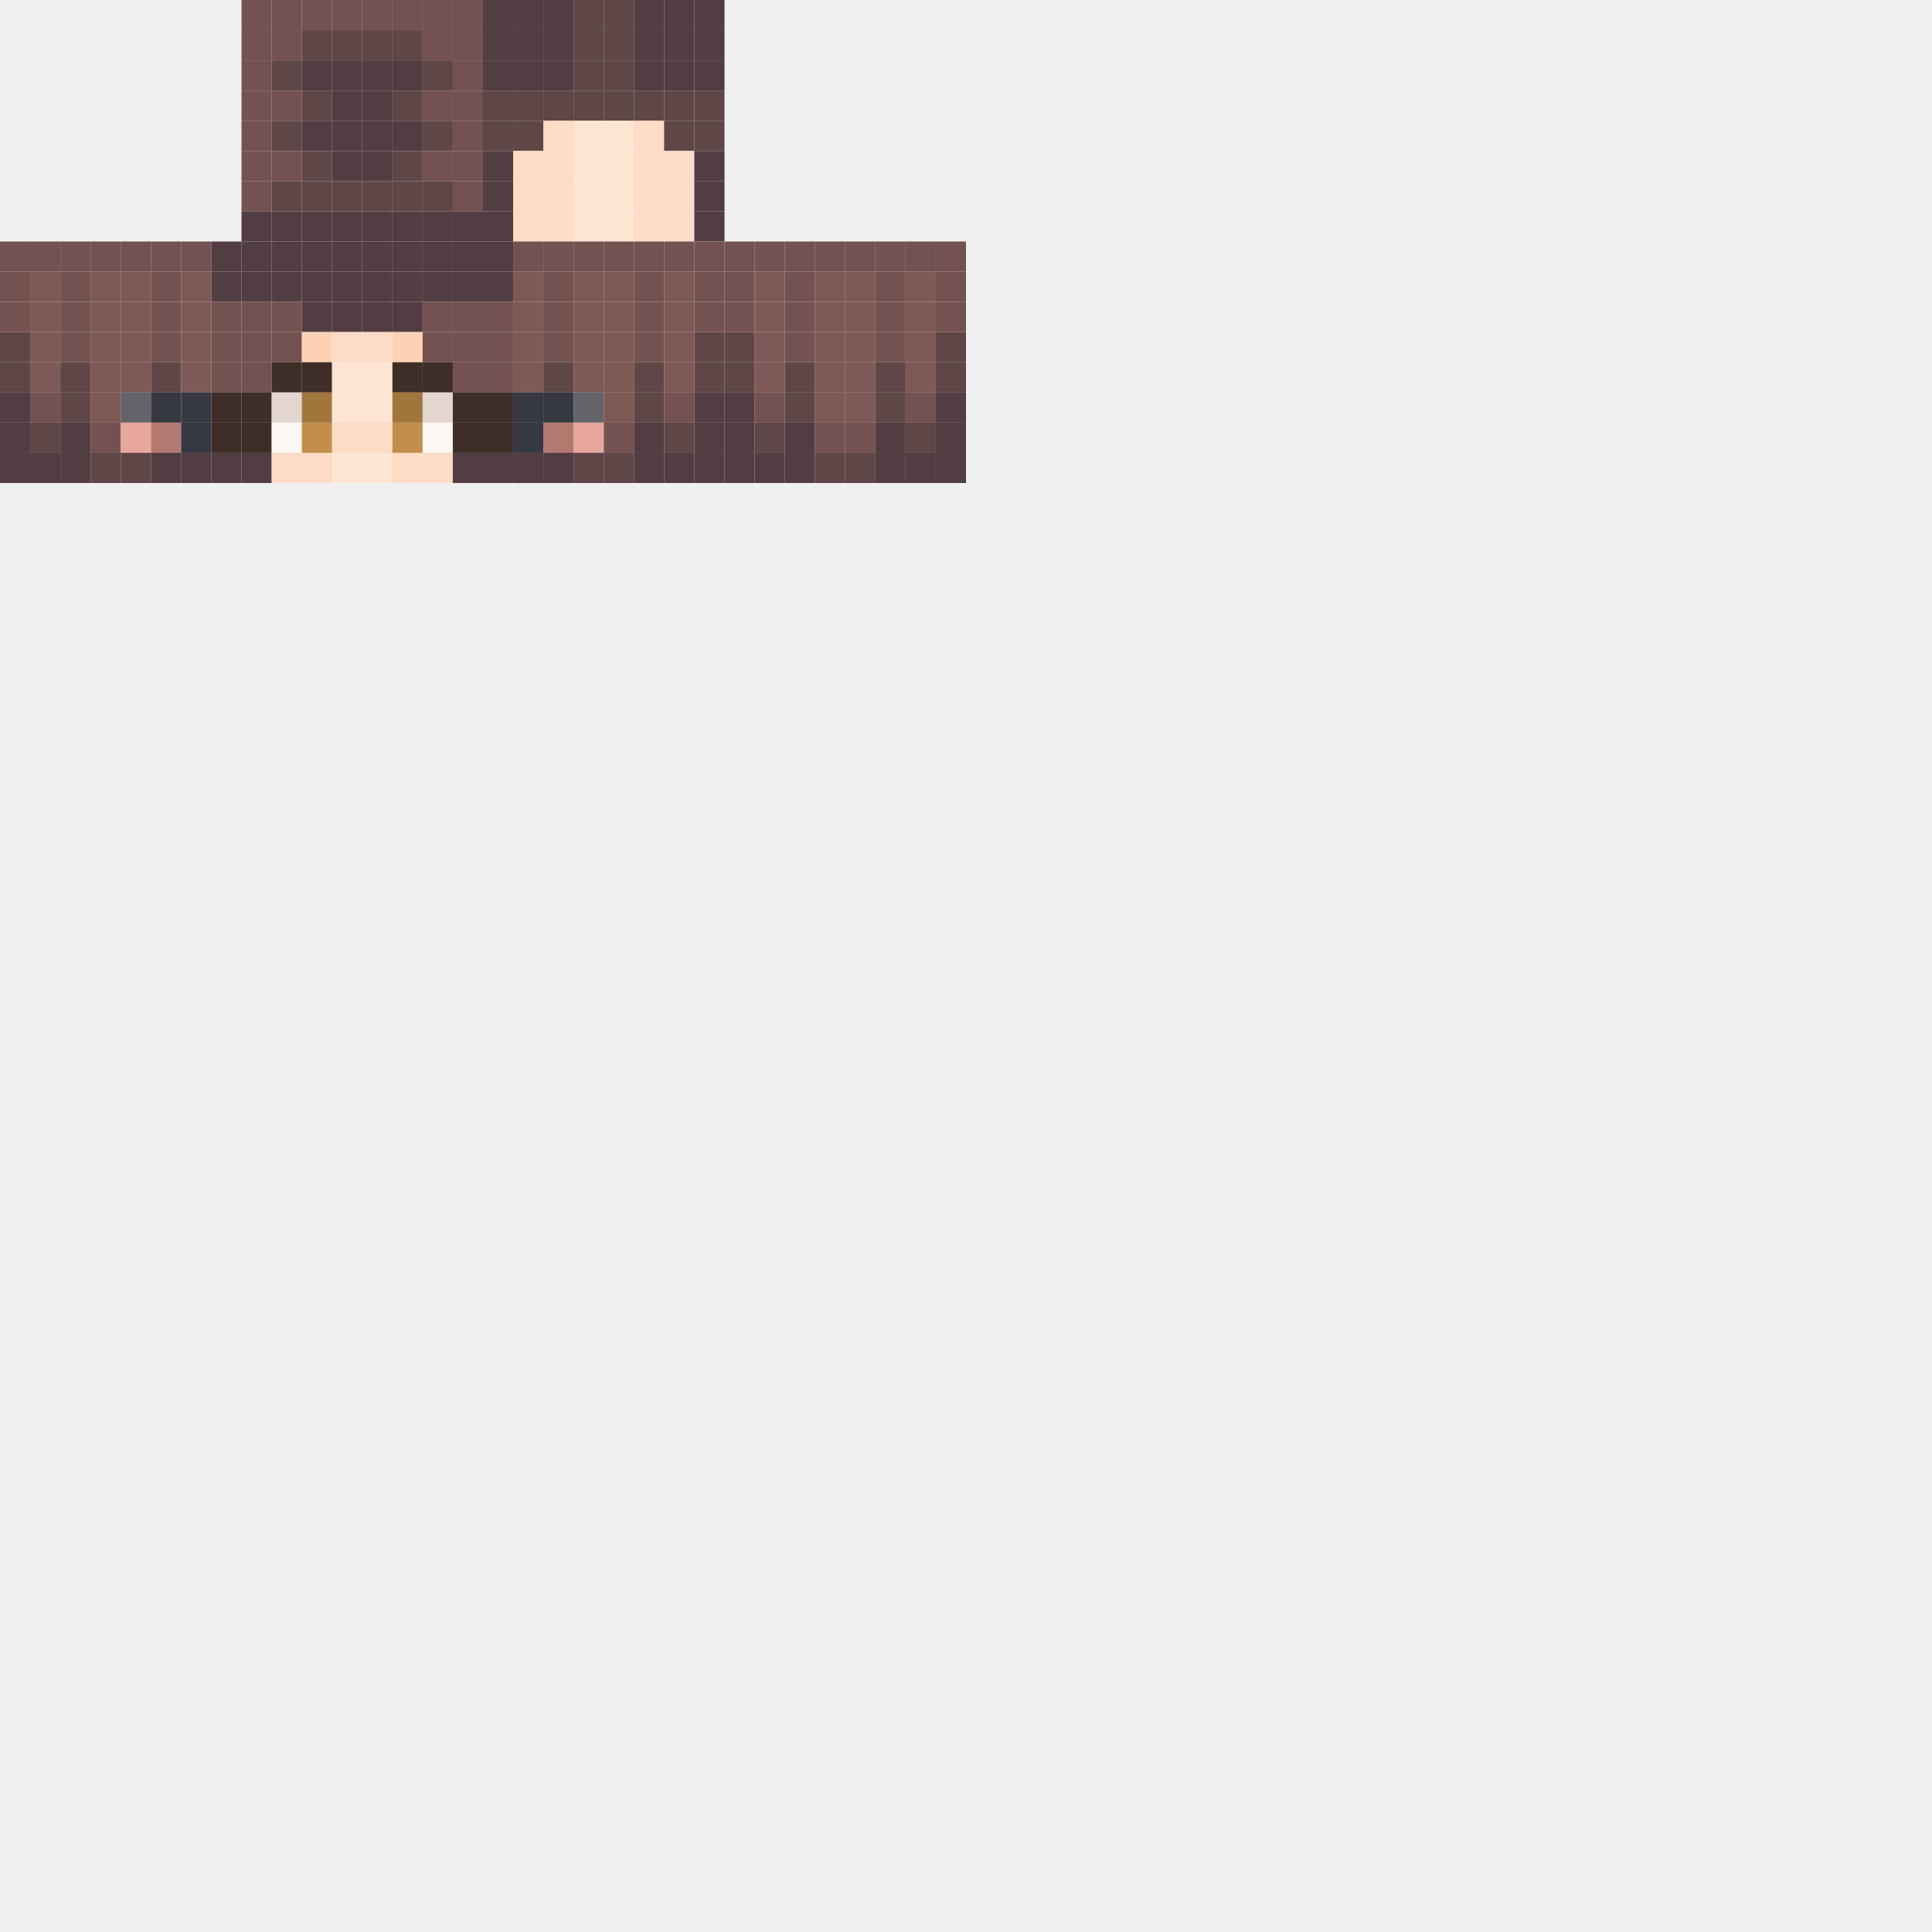
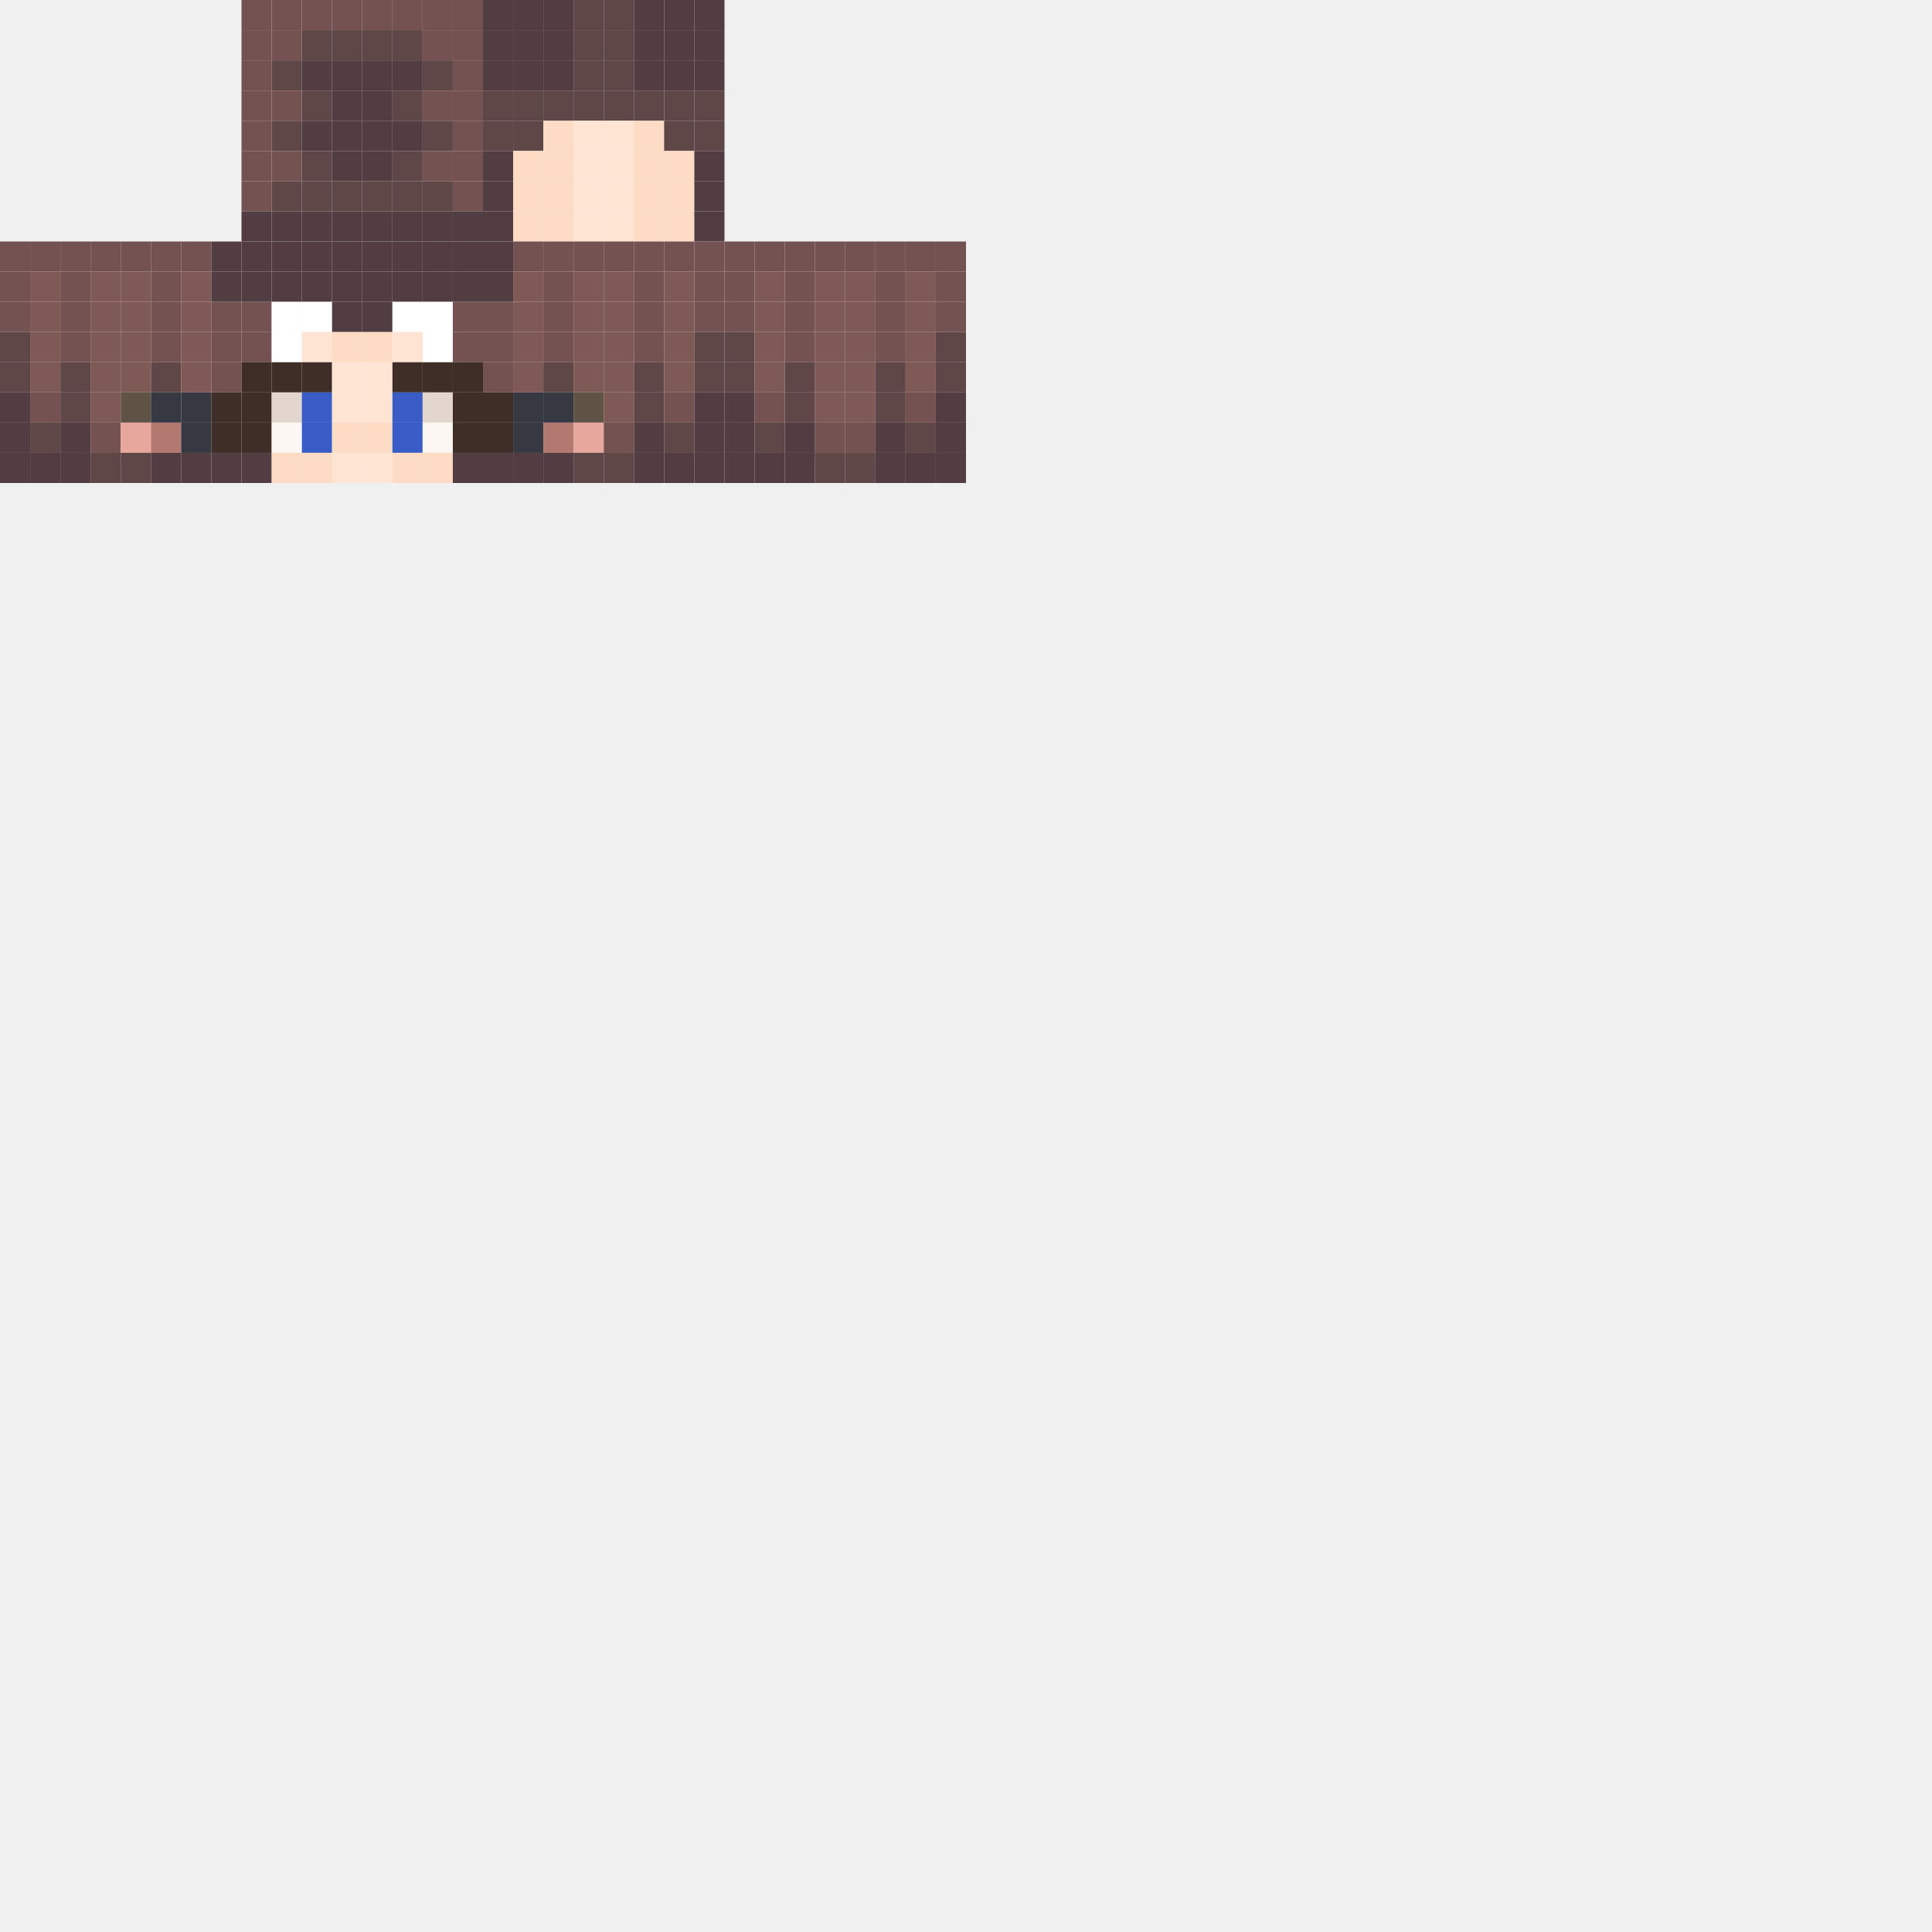
<svg xmlns="http://www.w3.org/2000/svg" width="64" height="64">
  <rect x="8" y="0" width="1" height="1" fill="#745251" class="colorizable-skin" />
  <rect x="9" y="0" width="1" height="1" fill="#745251" class="colorizable-skin" />
  <rect x="10" y="0" width="1" height="1" fill="#745251" class="colorizable-skin" />
  <rect x="11" y="0" width="1" height="1" fill="#745251" class="colorizable-skin" />
  <rect x="12" y="0" width="1" height="1" fill="#745251" class="colorizable-skin" />
  <rect x="13" y="0" width="1" height="1" fill="#745251" class="colorizable-skin" />
  <rect x="14" y="0" width="1" height="1" fill="#745251" class="colorizable-skin" />
  <rect x="15" y="0" width="1" height="1" fill="#745251" class="colorizable-skin" />
  <rect x="8" y="1" width="1" height="1" fill="#745251" class="colorizable-skin" />
  <rect x="9" y="1" width="1" height="1" fill="#745251" class="colorizable-skin" />
  <rect x="10" y="1" width="1" height="1" fill="#5f4747" class="colorizable-skin" />
  <rect x="11" y="1" width="1" height="1" fill="#5f4747" class="colorizable-skin" />
  <rect x="12" y="1" width="1" height="1" fill="#5f4747" class="colorizable-skin" />
  <rect x="13" y="1" width="1" height="1" fill="#5f4747" class="colorizable-skin" />
  <rect x="14" y="1" width="1" height="1" fill="#745251" class="colorizable-skin" />
  <rect x="15" y="1" width="1" height="1" fill="#745251" class="colorizable-skin" />
  <rect x="8" y="2" width="1" height="1" fill="#745251" class="colorizable-skin" />
  <rect x="9" y="2" width="1" height="1" fill="#5f4747" class="colorizable-skin" />
  <rect x="10" y="2" width="1" height="1" fill="#523d42" class="colorizable-skin" />
  <rect x="11" y="2" width="1" height="1" fill="#523d42" class="colorizable-skin" />
  <rect x="12" y="2" width="1" height="1" fill="#523d42" class="colorizable-skin" />
  <rect x="13" y="2" width="1" height="1" fill="#523d42" class="colorizable-skin" />
  <rect x="14" y="2" width="1" height="1" fill="#5f4747" class="colorizable-skin" />
  <rect x="15" y="2" width="1" height="1" fill="#745251" class="colorizable-skin" />
  <rect x="8" y="3" width="1" height="1" fill="#745251" class="colorizable-skin" />
  <rect x="9" y="3" width="1" height="1" fill="#745251" class="colorizable-skin" />
  <rect x="10" y="3" width="1" height="1" fill="#5f4747" class="colorizable-skin" />
  <rect x="11" y="3" width="1" height="1" fill="#523d42" class="colorizable-skin" />
  <rect x="12" y="3" width="1" height="1" fill="#523d42" class="colorizable-skin" />
  <rect x="13" y="3" width="1" height="1" fill="#5f4747" class="colorizable-skin" />
  <rect x="14" y="3" width="1" height="1" fill="#745251" class="colorizable-skin" />
  <rect x="15" y="3" width="1" height="1" fill="#745251" class="colorizable-skin" />
  <rect x="8" y="4" width="1" height="1" fill="#745251" class="colorizable-skin" />
  <rect x="9" y="4" width="1" height="1" fill="#5f4747" class="colorizable-skin" />
  <rect x="10" y="4" width="1" height="1" fill="#523d42" class="colorizable-skin" />
  <rect x="11" y="4" width="1" height="1" fill="#523d42" class="colorizable-skin" />
  <rect x="12" y="4" width="1" height="1" fill="#523d42" class="colorizable-skin" />
  <rect x="13" y="4" width="1" height="1" fill="#523d42" class="colorizable-skin" />
  <rect x="14" y="4" width="1" height="1" fill="#5f4747" class="colorizable-skin" />
  <rect x="15" y="4" width="1" height="1" fill="#745251" class="colorizable-skin" />
  <rect x="8" y="5" width="1" height="1" fill="#745251" class="colorizable-skin" />
  <rect x="9" y="5" width="1" height="1" fill="#745251" class="colorizable-skin" />
  <rect x="10" y="5" width="1" height="1" fill="#5f4747" class="colorizable-skin" />
  <rect x="11" y="5" width="1" height="1" fill="#523d42" class="colorizable-skin" />
  <rect x="12" y="5" width="1" height="1" fill="#523d42" class="colorizable-skin" />
  <rect x="13" y="5" width="1" height="1" fill="#5f4747" class="colorizable-skin" />
  <rect x="14" y="5" width="1" height="1" fill="#745251" class="colorizable-skin" />
  <rect x="15" y="5" width="1" height="1" fill="#745251" class="colorizable-skin" />
  <rect x="8" y="6" width="1" height="1" fill="#745251" class="colorizable-skin" />
  <rect x="9" y="6" width="1" height="1" fill="#5f4747" class="colorizable-skin" />
  <rect x="10" y="6" width="1" height="1" fill="#5f4747" class="colorizable-skin" />
  <rect x="11" y="6" width="1" height="1" fill="#5f4747" class="colorizable-skin" />
  <rect x="12" y="6" width="1" height="1" fill="#5f4747" class="colorizable-skin" />
  <rect x="13" y="6" width="1" height="1" fill="#5f4747" class="colorizable-skin" />
  <rect x="14" y="6" width="1" height="1" fill="#5f4747" class="colorizable-skin" />
  <rect x="15" y="6" width="1" height="1" fill="#745251" class="colorizable-skin" />
  <rect x="8" y="7" width="1" height="1" fill="#523d42" class="colorizable-skin" />
  <rect x="9" y="7" width="1" height="1" fill="#523d42" class="colorizable-skin" />
  <rect x="10" y="7" width="1" height="1" fill="#523d42" class="colorizable-skin" />
  <rect x="11" y="7" width="1" height="1" fill="#523d42" class="colorizable-skin" />
  <rect x="12" y="7" width="1" height="1" fill="#523d42" class="colorizable-skin" />
  <rect x="13" y="7" width="1" height="1" fill="#523d42" class="colorizable-skin" />
  <rect x="14" y="7" width="1" height="1" fill="#523d42" class="colorizable-skin" />
  <rect x="15" y="7" width="1" height="1" fill="#523d42" class="colorizable-skin" />
  <rect x="16" y="0" width="1" height="1" fill="#523d42" class="colorizable-skin" />
  <rect x="17" y="0" width="1" height="1" fill="#523d42" class="colorizable-skin" />
  <rect x="18" y="0" width="1" height="1" fill="#523d42" class="colorizable-skin" />
  <rect x="19" y="0" width="1" height="1" fill="#5f4747" class="colorizable-skin" />
  <rect x="20" y="0" width="1" height="1" fill="#5f4747" class="colorizable-skin" />
  <rect x="21" y="0" width="1" height="1" fill="#523d42" class="colorizable-skin" />
  <rect x="22" y="0" width="1" height="1" fill="#523d42" class="colorizable-skin" />
  <rect x="23" y="0" width="1" height="1" fill="#523d42" class="colorizable-skin" />
  <rect x="16" y="1" width="1" height="1" fill="#523d42" class="colorizable-skin" />
  <rect x="17" y="1" width="1" height="1" fill="#523d42" class="colorizable-skin" />
  <rect x="18" y="1" width="1" height="1" fill="#523d42" class="colorizable-skin" />
  <rect x="19" y="1" width="1" height="1" fill="#5f4747" class="colorizable-skin" />
  <rect x="20" y="1" width="1" height="1" fill="#5f4747" class="colorizable-skin" />
  <rect x="21" y="1" width="1" height="1" fill="#523d42" class="colorizable-skin" />
  <rect x="22" y="1" width="1" height="1" fill="#523d42" class="colorizable-skin" />
  <rect x="23" y="1" width="1" height="1" fill="#523d42" class="colorizable-skin" />
  <rect x="16" y="2" width="1" height="1" fill="#523d42" class="colorizable-skin" />
  <rect x="17" y="2" width="1" height="1" fill="#523d42" class="colorizable-skin" />
  <rect x="18" y="2" width="1" height="1" fill="#523d42" class="colorizable-skin" />
  <rect x="19" y="2" width="1" height="1" fill="#5f4747" class="colorizable-skin" />
  <rect x="20" y="2" width="1" height="1" fill="#5f4747" class="colorizable-skin" />
  <rect x="21" y="2" width="1" height="1" fill="#523d42" class="colorizable-skin" />
  <rect x="22" y="2" width="1" height="1" fill="#523d42" class="colorizable-skin" />
  <rect x="23" y="2" width="1" height="1" fill="#523d42" class="colorizable-skin" />
  <rect x="16" y="3" width="1" height="1" fill="#5f4747" class="colorizable-skin" />
  <rect x="17" y="3" width="1" height="1" fill="#5f4747" class="colorizable-skin" />
  <rect x="18" y="3" width="1" height="1" fill="#5f4747" class="colorizable-skin" />
  <rect x="19" y="3" width="1" height="1" fill="#5f4747" class="colorizable-skin" />
  <rect x="20" y="3" width="1" height="1" fill="#5f4747" class="colorizable-skin" />
  <rect x="21" y="3" width="1" height="1" fill="#5f4747" class="colorizable-skin" />
  <rect x="22" y="3" width="1" height="1" fill="#5f4747" class="colorizable-skin" />
  <rect x="23" y="3" width="1" height="1" fill="#5f4747" class="colorizable-skin" />
  <rect x="16" y="4" width="1" height="1" fill="#5f4747" class="colorizable-skin" />
  <rect x="17" y="4" width="1" height="1" fill="#5f4747" class="colorizable-skin" />
  <rect x="18" y="4" width="1" height="1" fill="#fddbc4" class="colorizable-skin" />
  <rect x="19" y="4" width="1" height="1" fill="#fde4d3" class="colorizable-skin" />
  <rect x="20" y="4" width="1" height="1" fill="#fde4d3" class="colorizable-skin" />
  <rect x="21" y="4" width="1" height="1" fill="#fddbc4" class="colorizable-skin" />
  <rect x="22" y="4" width="1" height="1" fill="#5f4747" class="colorizable-skin" />
  <rect x="23" y="4" width="1" height="1" fill="#5f4747" class="colorizable-skin" />
  <rect x="16" y="5" width="1" height="1" fill="#523d42" class="colorizable-skin" />
  <rect x="17" y="5" width="1" height="1" fill="#fddbc4" class="colorizable-skin" />
  <rect x="18" y="5" width="1" height="1" fill="#fddbc4" class="colorizable-skin" />
  <rect x="19" y="5" width="1" height="1" fill="#fde4d3" class="colorizable-skin" />
  <rect x="20" y="5" width="1" height="1" fill="#fde4d3" class="colorizable-skin" />
  <rect x="21" y="5" width="1" height="1" fill="#fddbc4" class="colorizable-skin" />
  <rect x="22" y="5" width="1" height="1" fill="#fddbc4" class="colorizable-skin" />
  <rect x="23" y="5" width="1" height="1" fill="#523d42" class="colorizable-skin" />
  <rect x="16" y="6" width="1" height="1" fill="#523d42" class="colorizable-skin" />
  <rect x="17" y="6" width="1" height="1" fill="#fddbc4" class="colorizable-skin" />
  <rect x="18" y="6" width="1" height="1" fill="#fddbc4" class="colorizable-skin" />
  <rect x="19" y="6" width="1" height="1" fill="#fde4d3" class="colorizable-skin" />
  <rect x="20" y="6" width="1" height="1" fill="#fde4d3" class="colorizable-skin" />
  <rect x="21" y="6" width="1" height="1" fill="#fddbc4" class="colorizable-skin" />
  <rect x="22" y="6" width="1" height="1" fill="#fddbc4" class="colorizable-skin" />
  <rect x="23" y="6" width="1" height="1" fill="#523d42" class="colorizable-skin" />
  <rect x="16" y="7" width="1" height="1" fill="#523d42" class="colorizable-skin" />
  <rect x="17" y="7" width="1" height="1" fill="#fddbc4" class="colorizable-skin" />
  <rect x="18" y="7" width="1" height="1" fill="#fddbc4" class="colorizable-skin" />
  <rect x="19" y="7" width="1" height="1" fill="#fde4d3" class="colorizable-skin" />
  <rect x="20" y="7" width="1" height="1" fill="#fde4d3" class="colorizable-skin" />
  <rect x="21" y="7" width="1" height="1" fill="#fddbc4" class="colorizable-skin" />
  <rect x="22" y="7" width="1" height="1" fill="#fddbc4" class="colorizable-skin" />
  <rect x="23" y="7" width="1" height="1" fill="#523d42" class="colorizable-skin" />
  <rect x="0" y="8" width="1" height="1" fill="#745251" class="colorizable-skin" />
  <rect x="1" y="8" width="1" height="1" fill="#745251" class="colorizable-skin" />
  <rect x="2" y="8" width="1" height="1" fill="#745251" class="colorizable-skin" />
  <rect x="3" y="8" width="1" height="1" fill="#745251" class="colorizable-skin" />
  <rect x="4" y="8" width="1" height="1" fill="#745251" class="colorizable-skin" />
  <rect x="5" y="8" width="1" height="1" fill="#745251" class="colorizable-skin" />
  <rect x="6" y="8" width="1" height="1" fill="#745251" class="colorizable-skin" />
  <rect x="7" y="8" width="1" height="1" fill="#523d42" class="colorizable-skin" />
  <rect x="0" y="9" width="1" height="1" fill="#745251" class="colorizable-skin" />
  <rect x="1" y="9" width="1" height="1" fill="#7f5955" class="colorizable-skin" />
  <rect x="2" y="9" width="1" height="1" fill="#745251" class="colorizable-skin" />
  <rect x="3" y="9" width="1" height="1" fill="#7f5955" class="colorizable-skin" />
  <rect x="4" y="9" width="1" height="1" fill="#7f5955" class="colorizable-skin" />
  <rect x="5" y="9" width="1" height="1" fill="#745251" class="colorizable-skin" />
  <rect x="6" y="9" width="1" height="1" fill="#7f5955" class="colorizable-skin" />
  <rect x="7" y="9" width="1" height="1" fill="#523d42" class="colorizable-skin" />
  <rect x="0" y="10" width="1" height="1" fill="#745251" class="colorizable-skin" />
  <rect x="1" y="10" width="1" height="1" fill="#7f5955" class="colorizable-skin" />
  <rect x="2" y="10" width="1" height="1" fill="#745251" class="colorizable-skin" />
  <rect x="3" y="10" width="1" height="1" fill="#7f5955" class="colorizable-skin" />
  <rect x="4" y="10" width="1" height="1" fill="#7f5955" class="colorizable-skin" />
  <rect x="5" y="10" width="1" height="1" fill="#745251" class="colorizable-skin" />
  <rect x="6" y="10" width="1" height="1" fill="#7f5955" class="colorizable-skin" />
  <rect x="7" y="10" width="1" height="1" fill="#745251" class="colorizable-skin" />
  <rect x="0" y="11" width="1" height="1" fill="#5f4747" class="colorizable-skin" />
  <rect x="1" y="11" width="1" height="1" fill="#7f5955" class="colorizable-skin" />
  <rect x="2" y="11" width="1" height="1" fill="#745251" class="colorizable-skin" />
  <rect x="3" y="11" width="1" height="1" fill="#7f5955" class="colorizable-skin" />
  <rect x="4" y="11" width="1" height="1" fill="#7f5955" class="colorizable-skin" />
  <rect x="5" y="11" width="1" height="1" fill="#745251" class="colorizable-skin" />
  <rect x="6" y="11" width="1" height="1" fill="#7f5955" class="colorizable-skin" />
  <rect x="7" y="11" width="1" height="1" fill="#745251" class="colorizable-skin" />
  <rect x="0" y="12" width="1" height="1" fill="#5f4747" class="colorizable-skin" />
  <rect x="1" y="12" width="1" height="1" fill="#7f5955" class="colorizable-skin" />
  <rect x="2" y="12" width="1" height="1" fill="#5f4747" class="colorizable-skin" />
  <rect x="3" y="12" width="1" height="1" fill="#7f5955" class="colorizable-skin" />
  <rect x="4" y="12" width="1" height="1" fill="#7f5955" class="colorizable-skin" />
  <rect x="5" y="12" width="1" height="1" fill="#5f4747" class="colorizable-skin" />
  <rect x="6" y="12" width="1" height="1" fill="#7f5955" class="colorizable-skin" />
  <rect x="7" y="12" width="1" height="1" fill="#745251" class="colorizable-skin" />
  <rect x="0" y="13" width="1" height="1" fill="#523d42" class="colorizable-skin" />
  <rect x="1" y="13" width="1" height="1" fill="#745251" class="colorizable-skin" />
  <rect x="2" y="13" width="1" height="1" fill="#5f4747" class="colorizable-skin" />
  <rect x="3" y="13" width="1" height="1" fill="#7f5955" class="colorizable-skin" />
-   <rect x="4" y="13" width="1" height="1" fill="#63646a" class="colorizable-skin" />
+   <rect x="4" y="13" width="1" height="1" fill="#5f5345" class="colorizable-skin" />
  <rect x="5" y="13" width="1" height="1" fill="#363941" class="colorizable-skin" />
  <rect x="6" y="13" width="1" height="1" fill="#363941" class="colorizable-skin" />
  <rect x="7" y="13" width="1" height="1" fill="#3f2e27" class="colorizable-skin" />
  <rect x="0" y="14" width="1" height="1" fill="#523d42" class="colorizable-skin" />
  <rect x="1" y="14" width="1" height="1" fill="#5f4747" class="colorizable-skin" />
  <rect x="2" y="14" width="1" height="1" fill="#523d42" class="colorizable-skin" />
  <rect x="3" y="14" width="1" height="1" fill="#745251" class="colorizable-skin" />
  <rect x="4" y="14" width="1" height="1" fill="#e7a79d" class="colorizable-skin" />
  <rect x="5" y="14" width="1" height="1" fill="#b37971" class="colorizable-skin" />
  <rect x="6" y="14" width="1" height="1" fill="#363941" class="colorizable-skin" />
  <rect x="7" y="14" width="1" height="1" fill="#3f2e27" class="colorizable-skin" />
  <rect x="0" y="15" width="1" height="1" fill="#523d42" class="colorizable-skin" />
  <rect x="1" y="15" width="1" height="1" fill="#523d42" class="colorizable-skin" />
  <rect x="2" y="15" width="1" height="1" fill="#523d42" class="colorizable-skin" />
  <rect x="3" y="15" width="1" height="1" fill="#5f4747" class="colorizable-skin" />
  <rect x="4" y="15" width="1" height="1" fill="#5f4747" class="colorizable-skin" />
  <rect x="5" y="15" width="1" height="1" fill="#523d42" class="colorizable-skin" />
  <rect x="6" y="15" width="1" height="1" fill="#523d42" class="colorizable-skin" />
  <rect x="7" y="15" width="1" height="1" fill="#523d42" class="colorizable-skin" />
  <rect x="8" y="8" width="1" height="1" fill="#523d42" class="colorizable-skin" />
  <rect x="9" y="8" width="1" height="1" fill="#523d42" class="colorizable-skin" />
  <rect x="10" y="8" width="1" height="1" fill="#523d42" class="colorizable-skin" />
  <rect x="11" y="8" width="1" height="1" fill="#523d42" class="colorizable-skin" />
  <rect x="12" y="8" width="1" height="1" fill="#523d42" class="colorizable-skin" />
  <rect x="13" y="8" width="1" height="1" fill="#523d42" class="colorizable-skin" />
  <rect x="14" y="8" width="1" height="1" fill="#523d42" class="colorizable-skin" />
  <rect x="15" y="8" width="1" height="1" fill="#523d42" class="colorizable-skin" />
  <rect x="8" y="9" width="1" height="1" fill="#523d42" class="colorizable-skin" />
  <rect x="9" y="9" width="1" height="1" fill="#523d42" class="colorizable-skin" />
  <rect x="10" y="9" width="1" height="1" fill="#523d42" class="colorizable-skin" />
  <rect x="11" y="9" width="1" height="1" fill="#523d42" class="colorizable-skin" />
  <rect x="12" y="9" width="1" height="1" fill="#523d42" class="colorizable-skin" />
  <rect x="13" y="9" width="1" height="1" fill="#523d42" class="colorizable-skin" />
  <rect x="14" y="9" width="1" height="1" fill="#523d42" class="colorizable-skin" />
  <rect x="15" y="9" width="1" height="1" fill="#523d42" class="colorizable-skin" />
  <rect x="8" y="10" width="1" height="1" fill="#745251" class="colorizable-skin" />
-   <rect x="9" y="10" width="1" height="1" fill="#745251" class="colorizable-skin" />
-   <rect x="10" y="10" width="1" height="1" fill="#523d42" class="colorizable-skin" />
+   <rect x="9" y="10" width="1" height="1" fill="#ffffff" class="colorizable-skin" />
+   <rect x="10" y="10" width="1" height="1" fill="#ffffff" class="colorizable-skin" />
  <rect x="11" y="10" width="1" height="1" fill="#523d42" class="colorizable-skin" />
  <rect x="12" y="10" width="1" height="1" fill="#523d42" class="colorizable-skin" />
-   <rect x="13" y="10" width="1" height="1" fill="#523d42" class="colorizable-skin" />
-   <rect x="14" y="10" width="1" height="1" fill="#745251" class="colorizable-skin" />
+   <rect x="13" y="10" width="1" height="1" fill="#ffffff" class="colorizable-skin" />
+   <rect x="14" y="10" width="1" height="1" fill="#ffffff" class="colorizable-skin" />
  <rect x="15" y="10" width="1" height="1" fill="#745251" class="colorizable-skin" />
  <rect x="8" y="11" width="1" height="1" fill="#745251" class="colorizable-skin" />
-   <rect x="9" y="11" width="1" height="1" fill="#745251" class="colorizable-skin" />
-   <rect x="10" y="11" width="1" height="1" fill="#fdd2b4" class="colorizable-skin" />
+   <rect x="9" y="11" width="1" height="1" fill="#ffffff" class="colorizable-skin" />
+   <rect x="10" y="11" width="1" height="1" fill="#fde4d3" class="colorizable-skin" />
  <rect x="11" y="11" width="1" height="1" fill="#fddbc4" class="colorizable-skin" />
  <rect x="12" y="11" width="1" height="1" fill="#fddbc4" class="colorizable-skin" />
-   <rect x="13" y="11" width="1" height="1" fill="#fdd2b4" class="colorizable-skin" />
-   <rect x="14" y="11" width="1" height="1" fill="#745251" class="colorizable-skin" />
+   <rect x="13" y="11" width="1" height="1" fill="#fde4d3" class="colorizable-skin" />
+   <rect x="14" y="11" width="1" height="1" fill="#ffffff" class="colorizable-skin" />
  <rect x="15" y="11" width="1" height="1" fill="#745251" class="colorizable-skin" />
-   <rect x="8" y="12" width="1" height="1" fill="#745251" class="colorizable-skin" />
+   <rect x="8" y="12" width="1" height="1" fill="#3f2e27" class="colorizable-skin" />
  <rect x="9" y="12" width="1" height="1" fill="#3f2e27" class="colorizable-skin" />
  <rect x="10" y="12" width="1" height="1" fill="#3f2e27" class="colorizable-skin" />
  <rect x="11" y="12" width="1" height="1" fill="#fde4d3" class="colorizable-skin" />
  <rect x="12" y="12" width="1" height="1" fill="#fde4d3" class="colorizable-skin" />
  <rect x="13" y="12" width="1" height="1" fill="#3f2e27" class="colorizable-skin" />
  <rect x="14" y="12" width="1" height="1" fill="#3f2e27" class="colorizable-skin" />
-   <rect x="15" y="12" width="1" height="1" fill="#745251" class="colorizable-skin" />
+   <rect x="15" y="12" width="1" height="1" fill="#3f2e27" class="colorizable-skin" />
  <rect x="8" y="13" width="1" height="1" fill="#3f2e27" class="colorizable-skin" />
  <rect x="9" y="13" width="1" height="1" fill="#e2d6cf" class="colorizable-skin" />
-   <rect x="10" y="13" width="1" height="1" fill="#a1763d" class="colorizable-skin" />
+   <rect x="10" y="13" width="1" height="1" fill="#395cc6" class="colorizable-skin" />
  <rect x="11" y="13" width="1" height="1" fill="#fde4d3" class="colorizable-skin" />
  <rect x="12" y="13" width="1" height="1" fill="#fde4d3" class="colorizable-skin" />
-   <rect x="13" y="13" width="1" height="1" fill="#a1763d" class="colorizable-skin" />
+   <rect x="13" y="13" width="1" height="1" fill="#395cc6" class="colorizable-skin" />
  <rect x="14" y="13" width="1" height="1" fill="#e2d6cf" class="colorizable-skin" />
  <rect x="15" y="13" width="1" height="1" fill="#3f2e27" class="colorizable-skin" />
  <rect x="8" y="14" width="1" height="1" fill="#3f2e27" class="colorizable-skin" />
  <rect x="9" y="14" width="1" height="1" fill="#fcf7f2" class="colorizable-skin" />
-   <rect x="10" y="14" width="1" height="1" fill="#c28e49" class="colorizable-skin" />
+   <rect x="10" y="14" width="1" height="1" fill="#395cc6" class="colorizable-skin" />
  <rect x="11" y="14" width="1" height="1" fill="#fddbc4" class="colorizable-skin" />
  <rect x="12" y="14" width="1" height="1" fill="#fddbc4" class="colorizable-skin" />
-   <rect x="13" y="14" width="1" height="1" fill="#c28e49" class="colorizable-skin" />
+   <rect x="13" y="14" width="1" height="1" fill="#395cc6" class="colorizable-skin" />
  <rect x="14" y="14" width="1" height="1" fill="#fcf7f2" class="colorizable-skin" />
  <rect x="15" y="14" width="1" height="1" fill="#3f2e27" class="colorizable-skin" />
  <rect x="8" y="15" width="1" height="1" fill="#523d42" class="colorizable-skin" />
  <rect x="9" y="15" width="1" height="1" fill="#fddbc4" class="colorizable-skin" />
  <rect x="10" y="15" width="1" height="1" fill="#fddbc4" class="colorizable-skin" />
  <rect x="11" y="15" width="1" height="1" fill="#fde4d3" class="colorizable-skin" />
  <rect x="12" y="15" width="1" height="1" fill="#fde4d3" class="colorizable-skin" />
  <rect x="13" y="15" width="1" height="1" fill="#fddbc4" class="colorizable-skin" />
  <rect x="14" y="15" width="1" height="1" fill="#fddbc4" class="colorizable-skin" />
  <rect x="15" y="15" width="1" height="1" fill="#523d42" class="colorizable-skin" />
  <rect x="16" y="8" width="1" height="1" fill="#523d42" class="colorizable-skin" />
  <rect x="17" y="8" width="1" height="1" fill="#745251" class="colorizable-skin" />
  <rect x="18" y="8" width="1" height="1" fill="#745251" class="colorizable-skin" />
  <rect x="19" y="8" width="1" height="1" fill="#745251" class="colorizable-skin" />
  <rect x="20" y="8" width="1" height="1" fill="#745251" class="colorizable-skin" />
  <rect x="21" y="8" width="1" height="1" fill="#745251" class="colorizable-skin" />
  <rect x="22" y="8" width="1" height="1" fill="#745251" class="colorizable-skin" />
  <rect x="23" y="8" width="1" height="1" fill="#745251" class="colorizable-skin" />
  <rect x="16" y="9" width="1" height="1" fill="#523d42" class="colorizable-skin" />
  <rect x="17" y="9" width="1" height="1" fill="#7f5955" class="colorizable-skin" />
  <rect x="18" y="9" width="1" height="1" fill="#745251" class="colorizable-skin" />
  <rect x="19" y="9" width="1" height="1" fill="#7f5955" class="colorizable-skin" />
  <rect x="20" y="9" width="1" height="1" fill="#7f5955" class="colorizable-skin" />
  <rect x="21" y="9" width="1" height="1" fill="#745251" class="colorizable-skin" />
  <rect x="22" y="9" width="1" height="1" fill="#7f5955" class="colorizable-skin" />
  <rect x="23" y="9" width="1" height="1" fill="#745251" class="colorizable-skin" />
  <rect x="16" y="10" width="1" height="1" fill="#745251" class="colorizable-skin" />
  <rect x="17" y="10" width="1" height="1" fill="#7f5955" class="colorizable-skin" />
  <rect x="18" y="10" width="1" height="1" fill="#745251" class="colorizable-skin" />
  <rect x="19" y="10" width="1" height="1" fill="#7f5955" class="colorizable-skin" />
  <rect x="20" y="10" width="1" height="1" fill="#7f5955" class="colorizable-skin" />
  <rect x="21" y="10" width="1" height="1" fill="#745251" class="colorizable-skin" />
  <rect x="22" y="10" width="1" height="1" fill="#7f5955" class="colorizable-skin" />
  <rect x="23" y="10" width="1" height="1" fill="#745251" class="colorizable-skin" />
  <rect x="16" y="11" width="1" height="1" fill="#745251" class="colorizable-skin" />
  <rect x="17" y="11" width="1" height="1" fill="#7f5955" class="colorizable-skin" />
  <rect x="18" y="11" width="1" height="1" fill="#745251" class="colorizable-skin" />
  <rect x="19" y="11" width="1" height="1" fill="#7f5955" class="colorizable-skin" />
  <rect x="20" y="11" width="1" height="1" fill="#7f5955" class="colorizable-skin" />
  <rect x="21" y="11" width="1" height="1" fill="#745251" class="colorizable-skin" />
  <rect x="22" y="11" width="1" height="1" fill="#7f5955" class="colorizable-skin" />
  <rect x="23" y="11" width="1" height="1" fill="#5f4747" class="colorizable-skin" />
  <rect x="16" y="12" width="1" height="1" fill="#745251" class="colorizable-skin" />
  <rect x="17" y="12" width="1" height="1" fill="#7f5955" class="colorizable-skin" />
  <rect x="18" y="12" width="1" height="1" fill="#5f4747" class="colorizable-skin" />
  <rect x="19" y="12" width="1" height="1" fill="#7f5955" class="colorizable-skin" />
  <rect x="20" y="12" width="1" height="1" fill="#7f5955" class="colorizable-skin" />
  <rect x="21" y="12" width="1" height="1" fill="#5f4747" class="colorizable-skin" />
  <rect x="22" y="12" width="1" height="1" fill="#7f5955" class="colorizable-skin" />
  <rect x="23" y="12" width="1" height="1" fill="#5f4747" class="colorizable-skin" />
  <rect x="16" y="13" width="1" height="1" fill="#3f2e27" class="colorizable-skin" />
  <rect x="17" y="13" width="1" height="1" fill="#363941" class="colorizable-skin" />
  <rect x="18" y="13" width="1" height="1" fill="#363941" class="colorizable-skin" />
-   <rect x="19" y="13" width="1" height="1" fill="#63646a" class="colorizable-skin" />
+   <rect x="19" y="13" width="1" height="1" fill="#5f5345" class="colorizable-skin" />
  <rect x="20" y="13" width="1" height="1" fill="#7f5955" class="colorizable-skin" />
  <rect x="21" y="13" width="1" height="1" fill="#5f4747" class="colorizable-skin" />
  <rect x="22" y="13" width="1" height="1" fill="#745251" class="colorizable-skin" />
  <rect x="23" y="13" width="1" height="1" fill="#523d42" class="colorizable-skin" />
  <rect x="16" y="14" width="1" height="1" fill="#3f2e27" class="colorizable-skin" />
  <rect x="17" y="14" width="1" height="1" fill="#363941" class="colorizable-skin" />
  <rect x="18" y="14" width="1" height="1" fill="#b37971" class="colorizable-skin" />
  <rect x="19" y="14" width="1" height="1" fill="#e7a79d" class="colorizable-skin" />
  <rect x="20" y="14" width="1" height="1" fill="#745251" class="colorizable-skin" />
  <rect x="21" y="14" width="1" height="1" fill="#523d42" class="colorizable-skin" />
  <rect x="22" y="14" width="1" height="1" fill="#5f4747" class="colorizable-skin" />
  <rect x="23" y="14" width="1" height="1" fill="#523d42" class="colorizable-skin" />
  <rect x="16" y="15" width="1" height="1" fill="#523d42" class="colorizable-skin" />
  <rect x="17" y="15" width="1" height="1" fill="#523d42" class="colorizable-skin" />
  <rect x="18" y="15" width="1" height="1" fill="#523d42" class="colorizable-skin" />
  <rect x="19" y="15" width="1" height="1" fill="#5f4747" class="colorizable-skin" />
  <rect x="20" y="15" width="1" height="1" fill="#5f4747" class="colorizable-skin" />
  <rect x="21" y="15" width="1" height="1" fill="#523d42" class="colorizable-skin" />
  <rect x="22" y="15" width="1" height="1" fill="#523d42" class="colorizable-skin" />
  <rect x="23" y="15" width="1" height="1" fill="#523d42" class="colorizable-skin" />
  <rect x="24" y="8" width="1" height="1" fill="#745251" class="colorizable-skin" />
  <rect x="25" y="8" width="1" height="1" fill="#745251" class="colorizable-skin" />
  <rect x="26" y="8" width="1" height="1" fill="#745251" class="colorizable-skin" />
  <rect x="27" y="8" width="1" height="1" fill="#745251" class="colorizable-skin" />
  <rect x="28" y="8" width="1" height="1" fill="#745251" class="colorizable-skin" />
  <rect x="29" y="8" width="1" height="1" fill="#745251" class="colorizable-skin" />
  <rect x="30" y="8" width="1" height="1" fill="#745251" class="colorizable-skin" />
  <rect x="31" y="8" width="1" height="1" fill="#745251" class="colorizable-skin" />
  <rect x="24" y="9" width="1" height="1" fill="#745251" class="colorizable-skin" />
  <rect x="25" y="9" width="1" height="1" fill="#7f5955" class="colorizable-skin" />
  <rect x="26" y="9" width="1" height="1" fill="#745251" class="colorizable-skin" />
  <rect x="27" y="9" width="1" height="1" fill="#7f5955" class="colorizable-skin" />
  <rect x="28" y="9" width="1" height="1" fill="#7f5955" class="colorizable-skin" />
  <rect x="29" y="9" width="1" height="1" fill="#745251" class="colorizable-skin" />
  <rect x="30" y="9" width="1" height="1" fill="#7f5955" class="colorizable-skin" />
  <rect x="31" y="9" width="1" height="1" fill="#745251" class="colorizable-skin" />
  <rect x="24" y="10" width="1" height="1" fill="#745251" class="colorizable-skin" />
  <rect x="25" y="10" width="1" height="1" fill="#7f5955" class="colorizable-skin" />
  <rect x="26" y="10" width="1" height="1" fill="#745251" class="colorizable-skin" />
  <rect x="27" y="10" width="1" height="1" fill="#7f5955" class="colorizable-skin" />
  <rect x="28" y="10" width="1" height="1" fill="#7f5955" class="colorizable-skin" />
  <rect x="29" y="10" width="1" height="1" fill="#745251" class="colorizable-skin" />
  <rect x="30" y="10" width="1" height="1" fill="#7f5955" class="colorizable-skin" />
  <rect x="31" y="10" width="1" height="1" fill="#745251" class="colorizable-skin" />
  <rect x="24" y="11" width="1" height="1" fill="#5f4747" class="colorizable-skin" />
  <rect x="25" y="11" width="1" height="1" fill="#7f5955" class="colorizable-skin" />
  <rect x="26" y="11" width="1" height="1" fill="#745251" class="colorizable-skin" />
  <rect x="27" y="11" width="1" height="1" fill="#7f5955" class="colorizable-skin" />
  <rect x="28" y="11" width="1" height="1" fill="#7f5955" class="colorizable-skin" />
  <rect x="29" y="11" width="1" height="1" fill="#745251" class="colorizable-skin" />
  <rect x="30" y="11" width="1" height="1" fill="#7f5955" class="colorizable-skin" />
  <rect x="31" y="11" width="1" height="1" fill="#5f4747" class="colorizable-skin" />
  <rect x="24" y="12" width="1" height="1" fill="#5f4747" class="colorizable-skin" />
  <rect x="25" y="12" width="1" height="1" fill="#7f5955" class="colorizable-skin" />
  <rect x="26" y="12" width="1" height="1" fill="#5f4747" class="colorizable-skin" />
  <rect x="27" y="12" width="1" height="1" fill="#7f5955" class="colorizable-skin" />
  <rect x="28" y="12" width="1" height="1" fill="#7f5955" class="colorizable-skin" />
  <rect x="29" y="12" width="1" height="1" fill="#5f4747" class="colorizable-skin" />
  <rect x="30" y="12" width="1" height="1" fill="#7f5955" class="colorizable-skin" />
  <rect x="31" y="12" width="1" height="1" fill="#5f4747" class="colorizable-skin" />
  <rect x="24" y="13" width="1" height="1" fill="#523d42" class="colorizable-skin" />
  <rect x="25" y="13" width="1" height="1" fill="#745251" class="colorizable-skin" />
  <rect x="26" y="13" width="1" height="1" fill="#5f4747" class="colorizable-skin" />
  <rect x="27" y="13" width="1" height="1" fill="#7f5955" class="colorizable-skin" />
  <rect x="28" y="13" width="1" height="1" fill="#7f5955" class="colorizable-skin" />
  <rect x="29" y="13" width="1" height="1" fill="#5f4747" class="colorizable-skin" />
  <rect x="30" y="13" width="1" height="1" fill="#745251" class="colorizable-skin" />
  <rect x="31" y="13" width="1" height="1" fill="#523d42" class="colorizable-skin" />
  <rect x="24" y="14" width="1" height="1" fill="#523d42" class="colorizable-skin" />
  <rect x="25" y="14" width="1" height="1" fill="#5f4747" class="colorizable-skin" />
  <rect x="26" y="14" width="1" height="1" fill="#523d42" class="colorizable-skin" />
  <rect x="27" y="14" width="1" height="1" fill="#745251" class="colorizable-skin" />
  <rect x="28" y="14" width="1" height="1" fill="#745251" class="colorizable-skin" />
  <rect x="29" y="14" width="1" height="1" fill="#523d42" class="colorizable-skin" />
  <rect x="30" y="14" width="1" height="1" fill="#5f4747" class="colorizable-skin" />
  <rect x="31" y="14" width="1" height="1" fill="#523d42" class="colorizable-skin" />
  <rect x="24" y="15" width="1" height="1" fill="#523d42" class="colorizable-skin" />
  <rect x="25" y="15" width="1" height="1" fill="#523d42" class="colorizable-skin" />
  <rect x="26" y="15" width="1" height="1" fill="#523d42" class="colorizable-skin" />
  <rect x="27" y="15" width="1" height="1" fill="#5f4747" class="colorizable-skin" />
  <rect x="28" y="15" width="1" height="1" fill="#5f4747" class="colorizable-skin" />
  <rect x="29" y="15" width="1" height="1" fill="#523d42" class="colorizable-skin" />
  <rect x="30" y="15" width="1" height="1" fill="#523d42" class="colorizable-skin" />
  <rect x="31" y="15" width="1" height="1" fill="#523d42" class="colorizable-skin" />
</svg>
